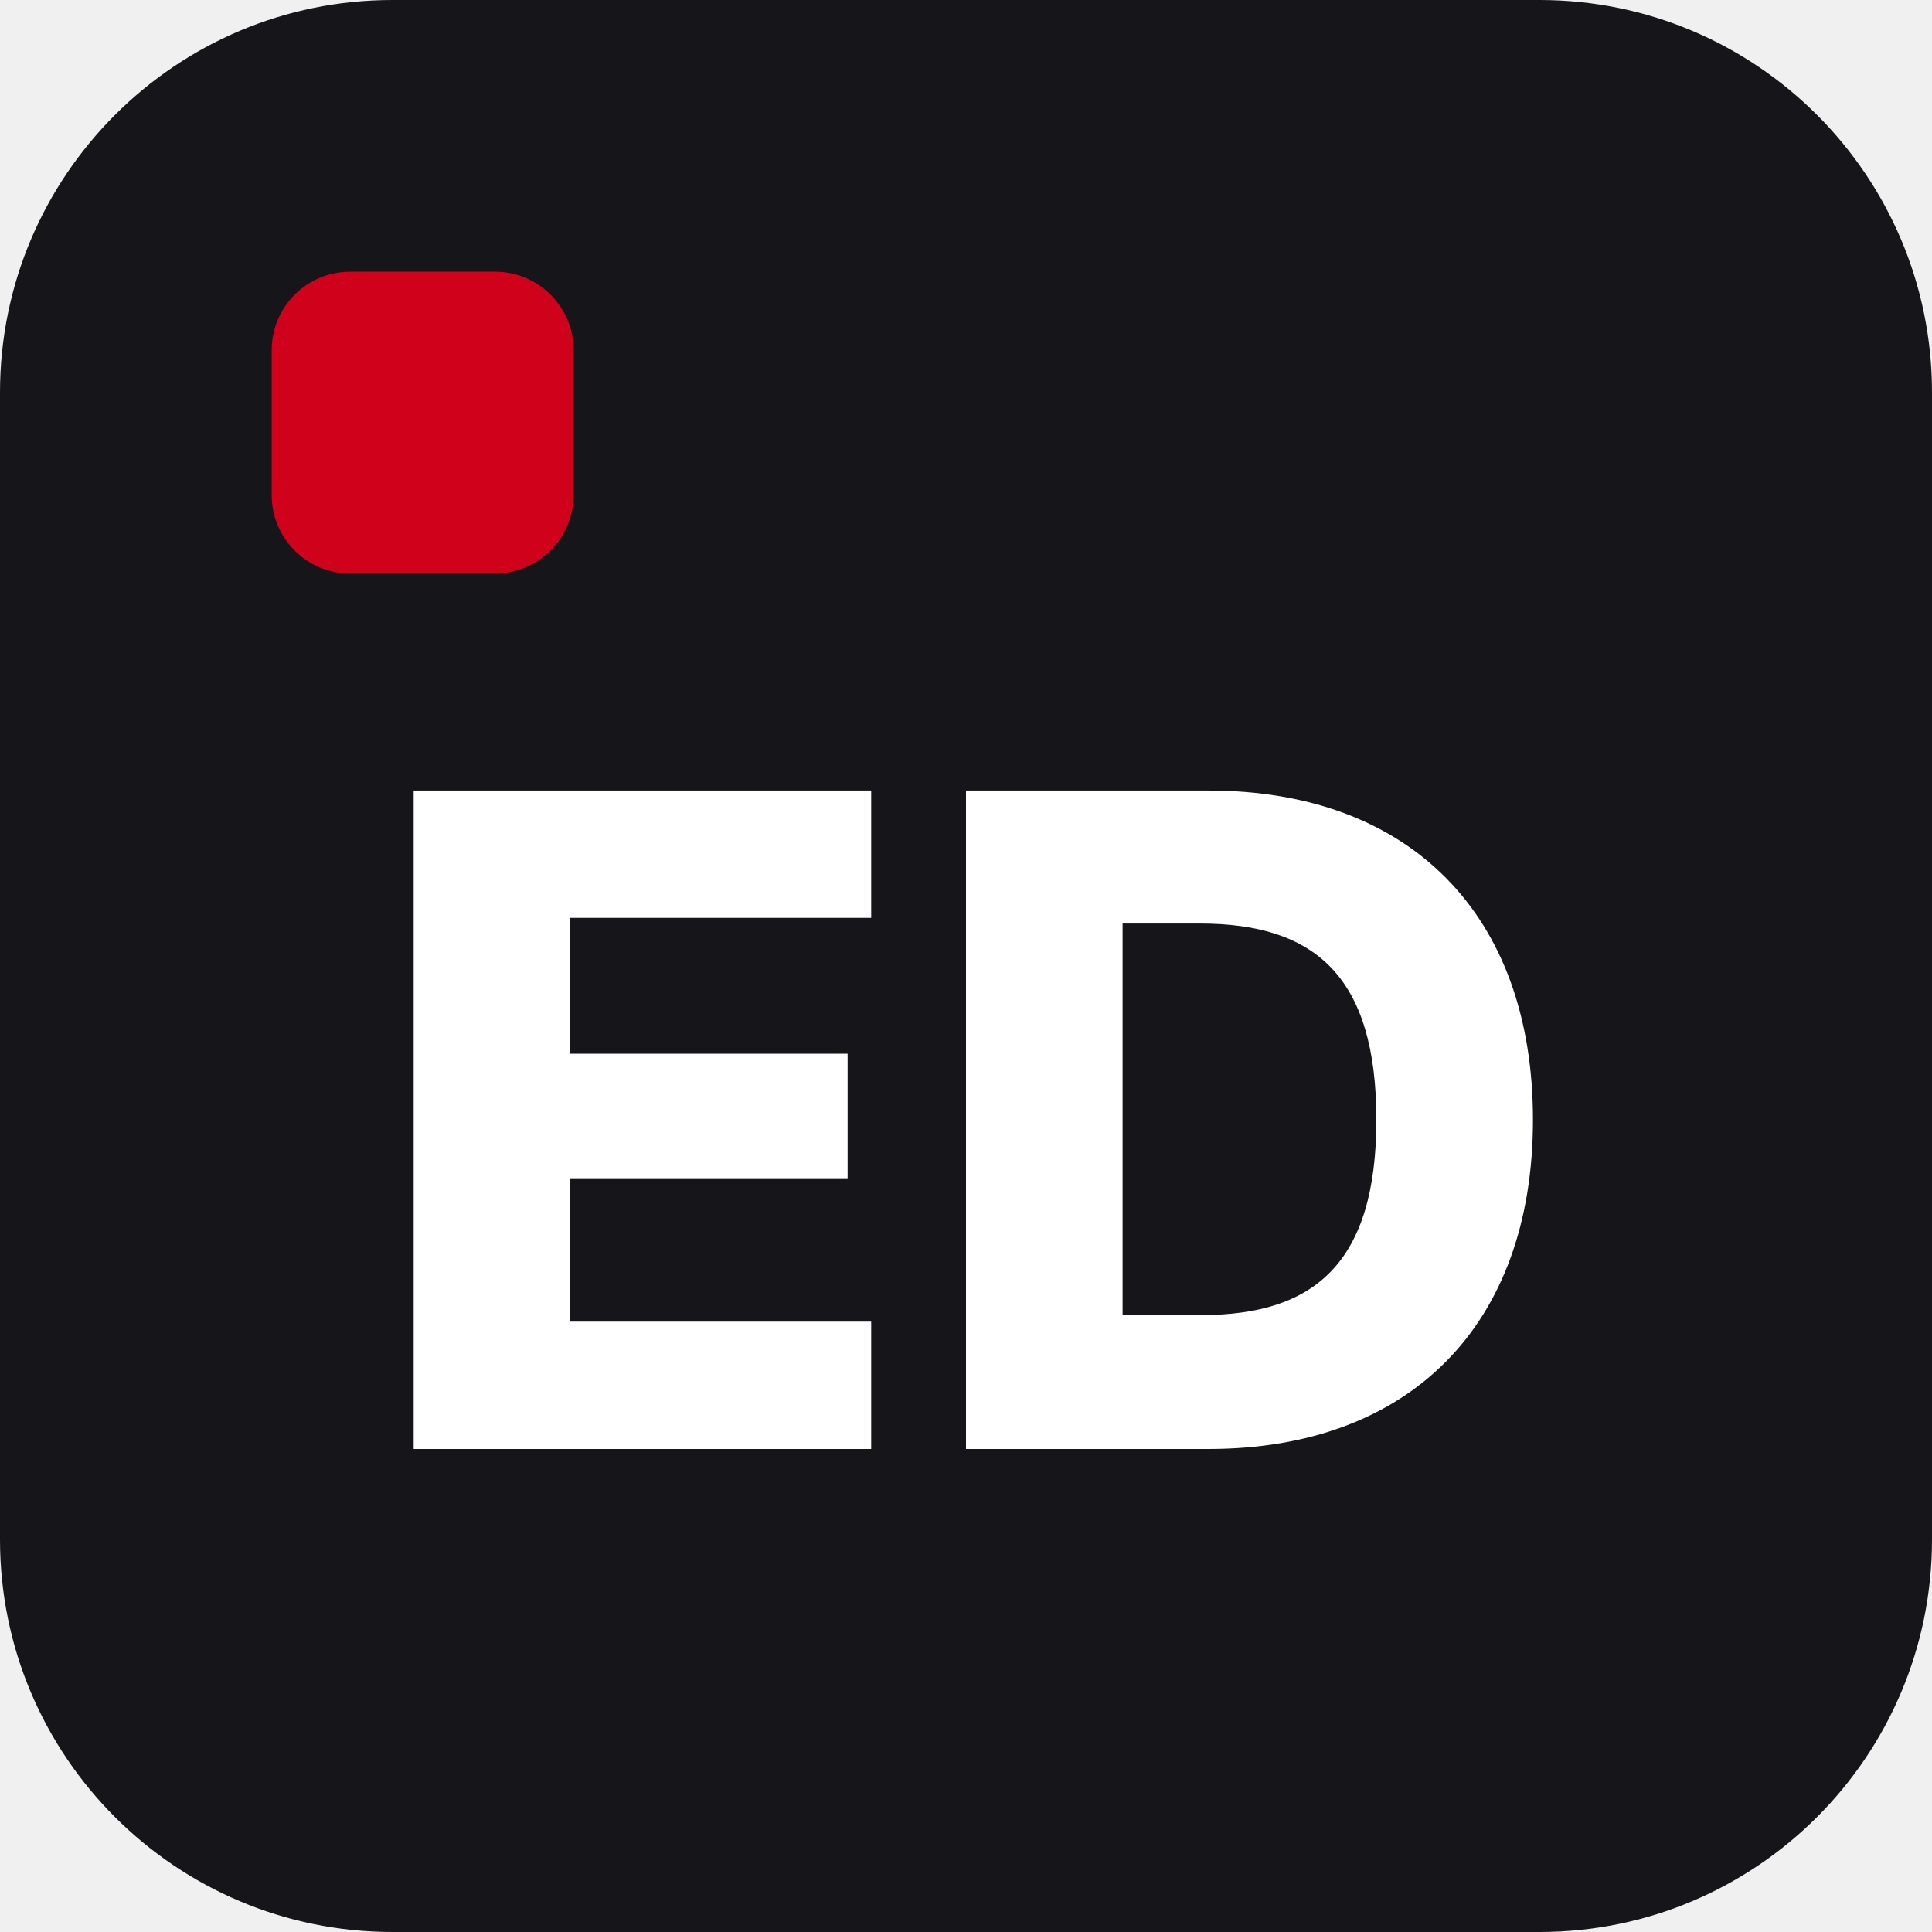
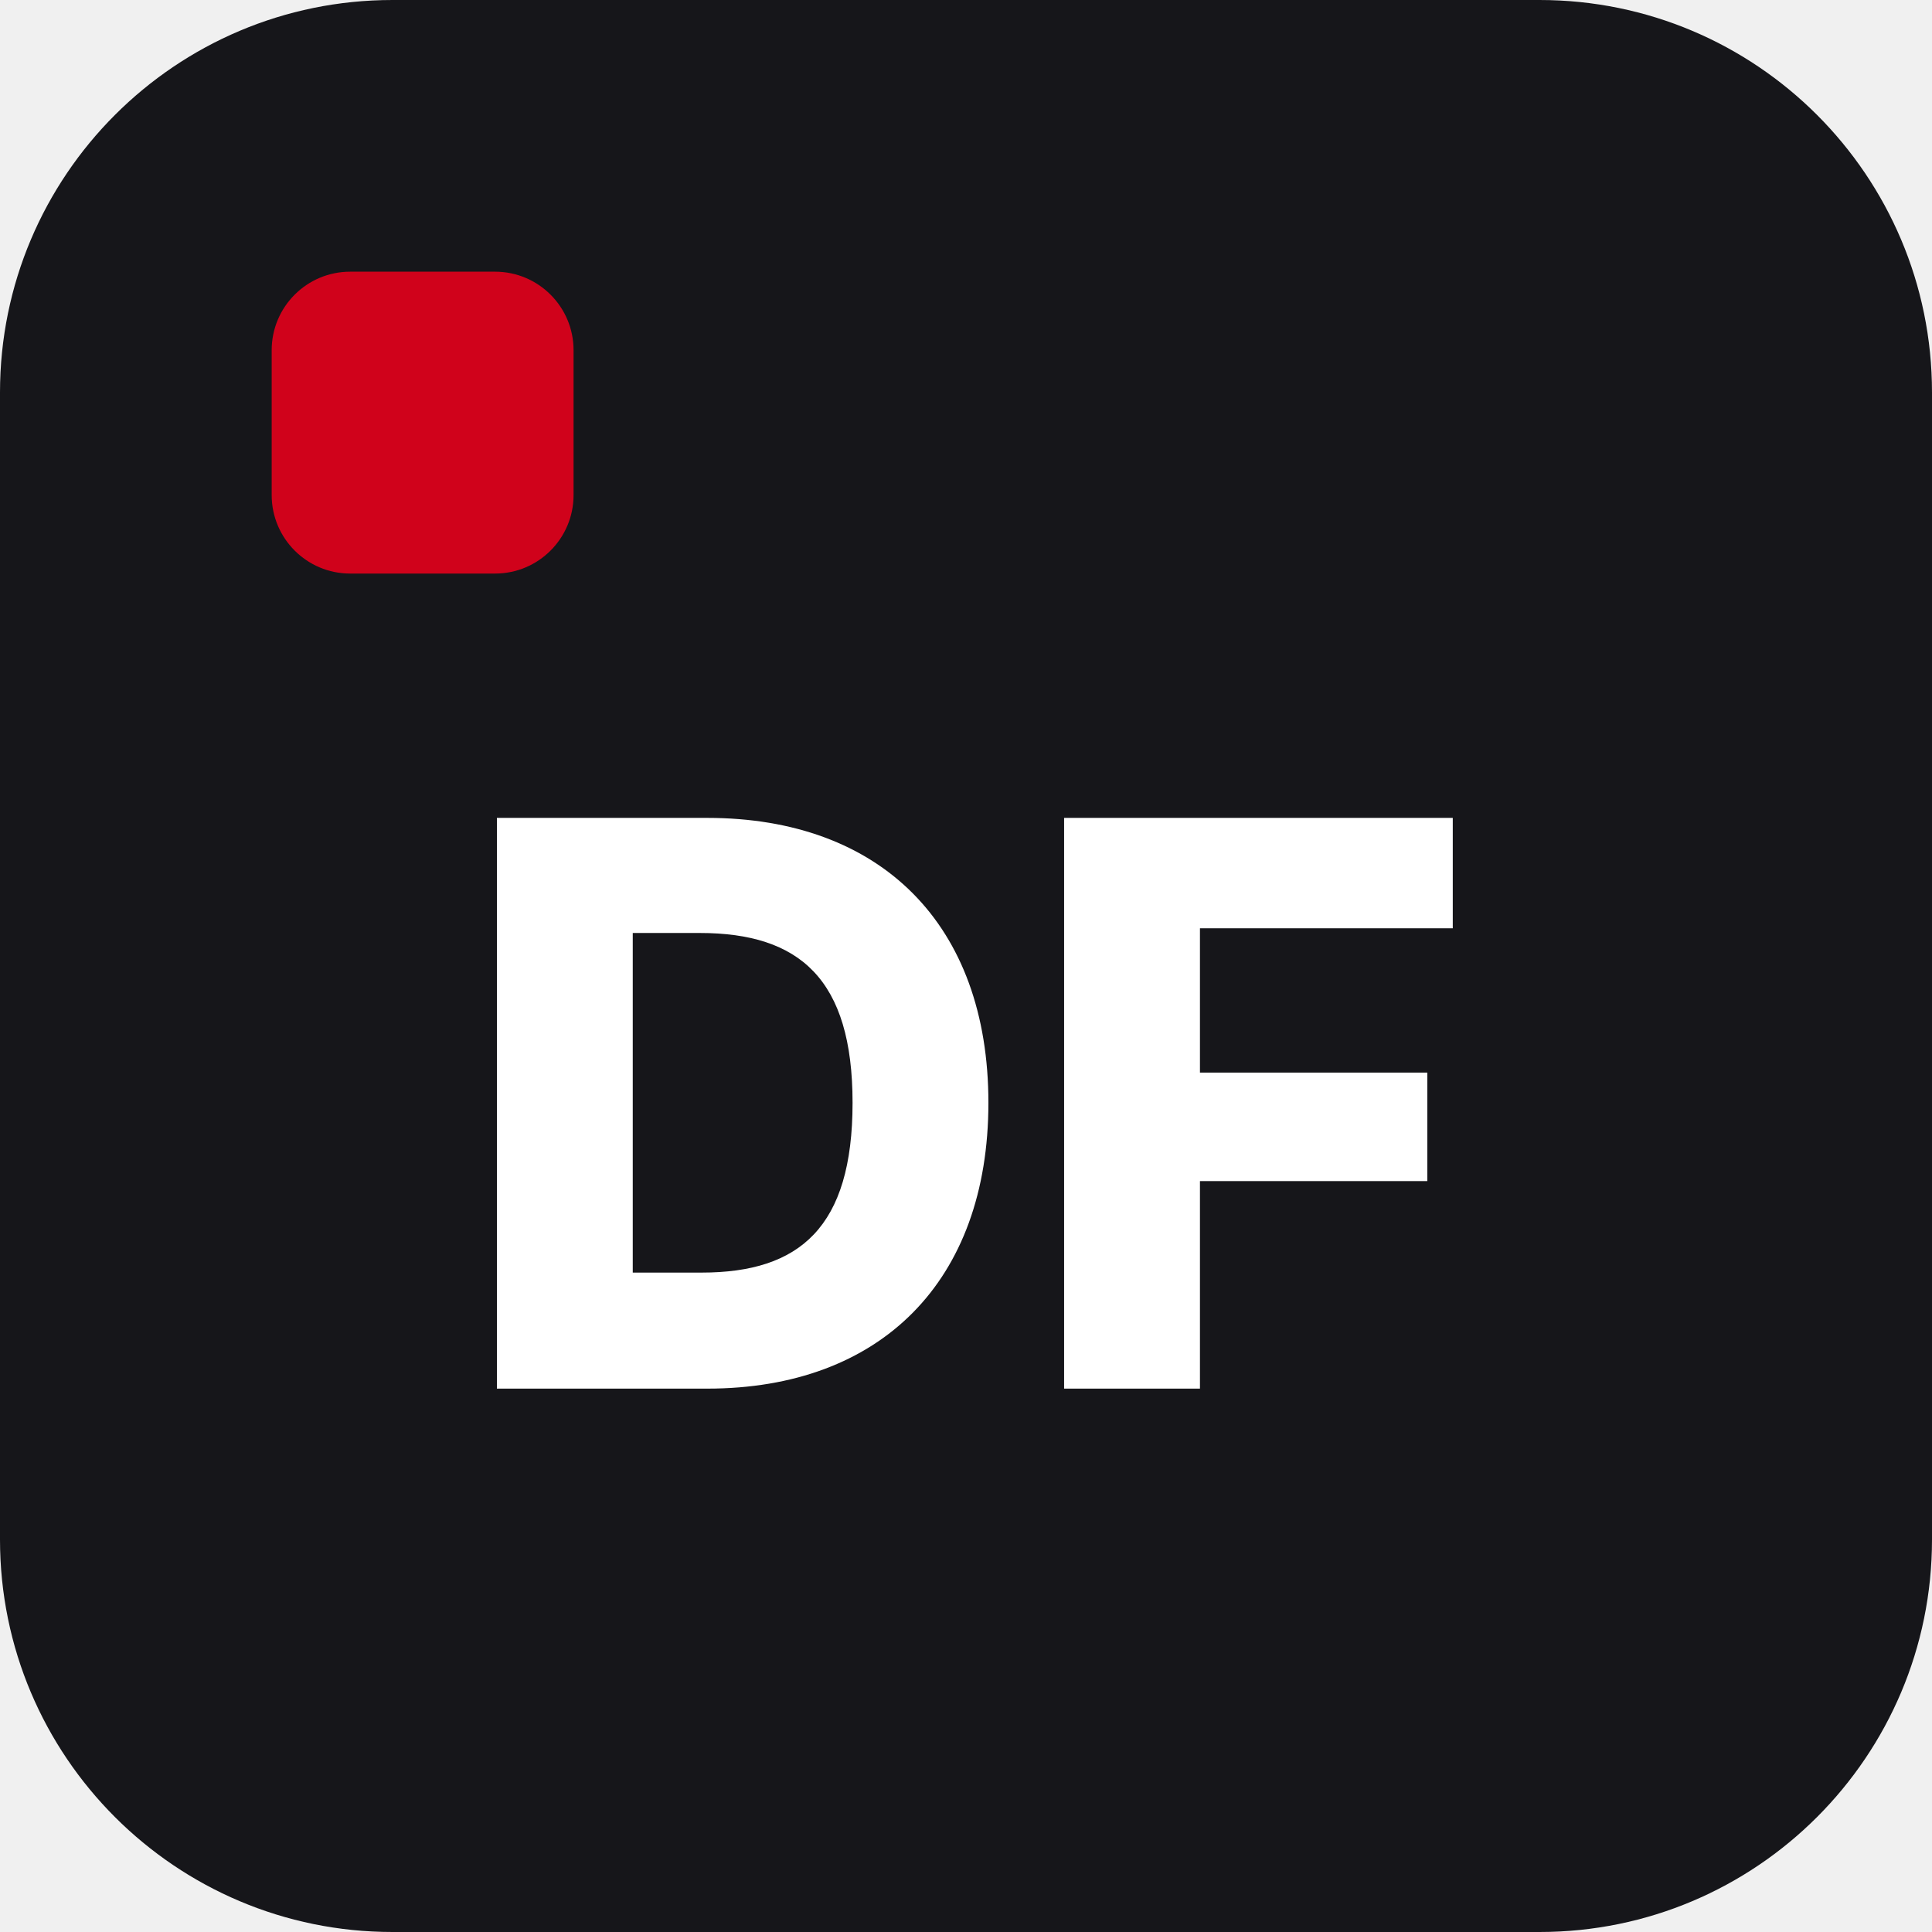
<svg xmlns="http://www.w3.org/2000/svg" viewBox="0 0 32 32">
  <rect width="32" height="32" rx="6.5" fill="#16161a" />
  <rect x="4.5" y="4.5" width="5" height="5" rx="1.3" fill="#d0021b" />
-   <text x="16" y="24" font-family="Manrope, Inter, Arial, Helvetica, sans-serif" font-weight="800" font-size="15" fill="#ffffff" text-anchor="middle">ED</text>
+   <text x="16" y="23" font-family="Manrope, Inter, Arial, Helvetica, sans-serif" font-weight="800" font-size="13" fill="#ffffff" text-anchor="middle">DF</text>
</svg>
